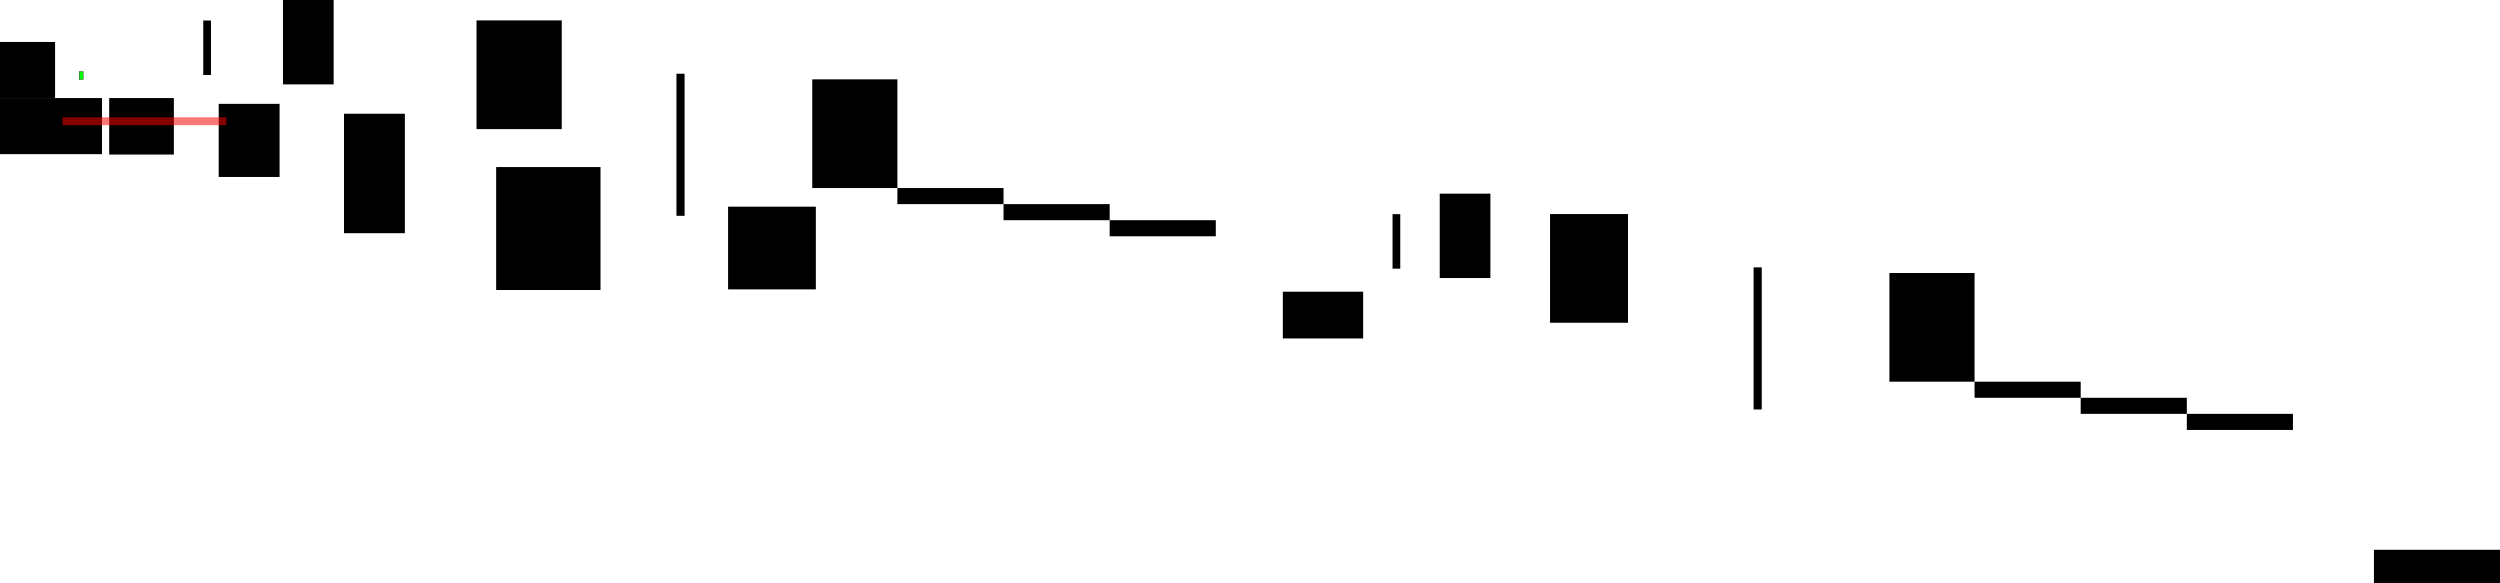
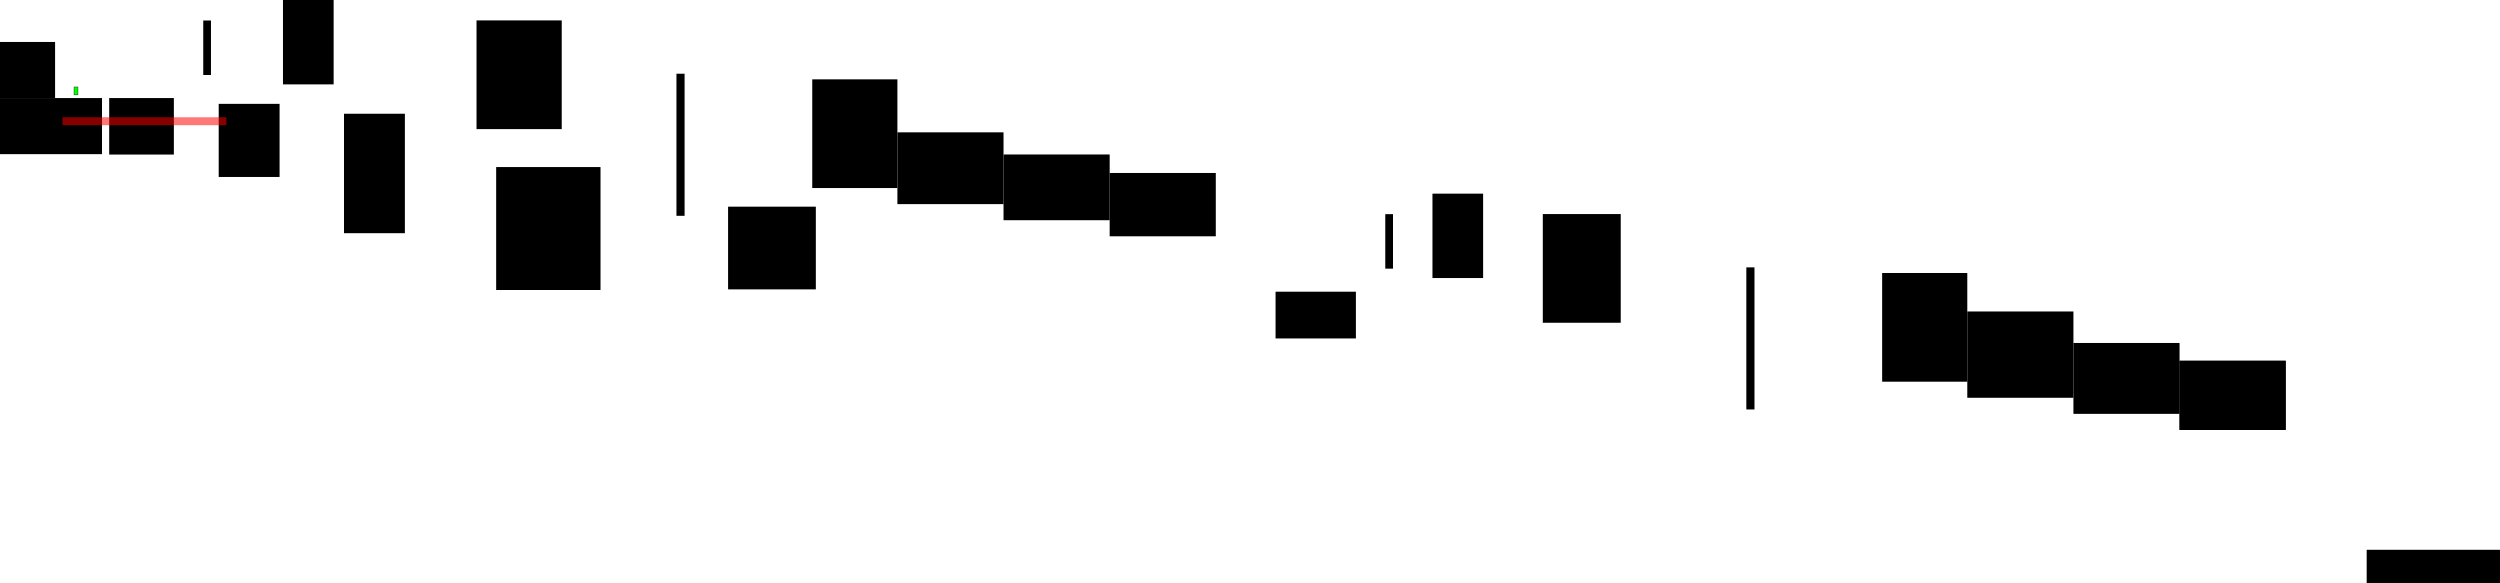
<svg xmlns="http://www.w3.org/2000/svg" id="SVGRoot" version="1.1" viewBox="0 0 632.149 147.417" height="147.417" width="632.149">
  <defs id="defs833" />
  <g id="layer1" transform="translate(-0.1367473,-0.7126197)">
    <rect style="fill:#000000;fill-opacity:1;stroke:none;stroke-width:0.265;stroke-opacity:1" id="rect1429" width="16.351" height="14.285" x="27.749" y="25.508" ry="0" />
    <rect style="fill:#000000;fill-opacity:1;stroke:none;stroke-width:0.277;stroke-opacity:1" id="rect1431" width="1.952" height="13.782" x="51.53" y="5.896" ry="0" />
    <rect style="fill:#000000;fill-opacity:1;stroke:none;stroke-width:0;stroke-miterlimit:4;stroke-dasharray:none;stroke-opacity:1;paint-order:fill markers stroke" id="rect1433" width="15.392" height="18.489" x="55.438" y="26.972" ry="0" />
    <rect ry="0" y="25.508" x="0.137" height="14.184" width="25.793" id="rect1429-3" style="fill:#000000;fill-opacity:1;stroke:none;stroke-width:0.446;stroke-miterlimit:4;stroke-dasharray:none;stroke-opacity:1" />
    <rect style="fill:#000000;fill-opacity:1;stroke:none;stroke-width:0.882;stroke-opacity:1" id="overhang-rect" width="12.809" height="21.337" x="71.689" y="0.713" ry="0" />
    <rect style="fill:#000000;fill-opacity:1;stroke:none;stroke-width:0;stroke-miterlimit:4;stroke-dasharray:none;stroke-opacity:1;paint-order:fill markers stroke" id="platformrect" width="15.392" height="30.207" x="87.121" y="29.472" ry="0" />
    <rect style="fill:#000000;fill-opacity:1;stroke:none;stroke-width:0;stroke-miterlimit:4;stroke-dasharray:none;stroke-opacity:1;paint-order:fill markers stroke" id="rect1433-6-5" width="21.545" height="27.486" x="120.632" y="5.873" ry="0" />
    <rect style="fill:#000000;fill-opacity:1;stroke:none;stroke-width:0;stroke-miterlimit:4;stroke-dasharray:none;stroke-opacity:1;paint-order:fill markers stroke" id="rect1433-6-5-3" width="26.384" height="31.09" x="125.597" y="42.954" ry="0" />
    <rect ry="0" y="11.324" x="0.137" height="14.184" width="13.927" id="rect1429-3-3" style="fill:#000000;fill-opacity:1;stroke:none;stroke-width:0.328;stroke-miterlimit:4;stroke-dasharray:none;stroke-opacity:1" />
    <rect style="fill:#000000;fill-opacity:1;stroke:none;stroke-width:0;stroke-miterlimit:4;stroke-dasharray:none;stroke-opacity:1;paint-order:fill markers stroke" id="rect1433-6-5-6" width="2.058" height="35.93" x="171.183" y="19.354" ry="0" />
    <rect style="fill:#000000;fill-opacity:1;stroke:none;stroke-width:0;stroke-miterlimit:4;stroke-dasharray:none;stroke-opacity:1;paint-order:fill markers stroke" id="rect1433-6-5-3-7" width="22.19" height="20.913" x="184.239" y="52.971" ry="0" />
    <rect style="fill:#000000;fill-opacity:1;stroke:none;stroke-width:0;stroke-miterlimit:4;stroke-dasharray:none;stroke-opacity:1;paint-order:fill markers stroke" id="rect1433-6-5-5" width="21.53" height="27.486" x="205.523" y="20.776" ry="0" />
-     <rect style="fill:#000000;fill-opacity:1;stroke:none;stroke-width:0;stroke-miterlimit:4;stroke-dasharray:none;stroke-opacity:1;paint-order:fill markers stroke" id="rect1433-6-5-5-6" width="26.836" height="4.067" x="227.053" y="48.262" ry="0" />
-     <rect style="fill:#000000;fill-opacity:1;stroke:none;stroke-width:0;stroke-miterlimit:4;stroke-dasharray:none;stroke-opacity:1;paint-order:fill markers stroke" id="rect1433-6-5-5-6-1" width="26.836" height="4.067" x="253.89" y="52.328" ry="0" />
-     <rect style="fill:#000000;fill-opacity:1;stroke:none;stroke-width:0;stroke-miterlimit:4;stroke-dasharray:none;stroke-opacity:1;paint-order:fill markers stroke" id="rect1433-6-5-5-6-1-2" width="26.836" height="4.067" x="280.726" y="56.395" ry="0" />
-     <rect style="fill:#000000;fill-opacity:1;stroke:none;stroke-width:0;stroke-miterlimit:4;stroke-dasharray:none;stroke-opacity:1;paint-order:fill markers stroke" id="rect1433-6-5-3-7-7" width="20.314" height="11.819" x="324.511" y="74.473" ry="0" />
-     <rect style="fill:#000000;fill-opacity:1;stroke:none;stroke-width:0.277;stroke-opacity:1" id="rect1431-1" width="1.952" height="13.782" x="352.255" y="54.861" ry="0" />
-     <rect style="fill:#000000;fill-opacity:1;stroke:none;stroke-width:0.882;stroke-opacity:1" id="overhang-rect-9" width="12.809" height="21.337" x="364.186" y="49.678" ry="0" />
-     <rect style="fill:#000000;fill-opacity:1;stroke:none;stroke-width:0;stroke-miterlimit:4;stroke-dasharray:none;stroke-opacity:1;paint-order:fill markers stroke" id="rect1433-6-5-1" width="19.708" height="27.486" x="392.084" y="54.839" ry="0" />
-     <rect style="fill:#000000;fill-opacity:1;stroke:none;stroke-width:0;stroke-miterlimit:4;stroke-dasharray:none;stroke-opacity:1;paint-order:fill markers stroke" id="rect1433-6-5-6-4" width="2.058" height="35.93" x="443.553" y="68.32" ry="0" />
-     <rect style="fill:#000000;fill-opacity:1;stroke:none;stroke-width:0;stroke-miterlimit:4;stroke-dasharray:none;stroke-opacity:1;paint-order:fill markers stroke" id="rect1433-6-5-5-4" width="21.53" height="27.486" x="477.893" y="69.742" ry="0" />
-     <rect style="fill:#000000;fill-opacity:1;stroke:none;stroke-width:0;stroke-miterlimit:4;stroke-dasharray:none;stroke-opacity:1;paint-order:fill markers stroke" id="rect1433-6-5-5-6-5" width="26.836" height="4.067" x="499.423" y="97.228" ry="0" />
-     <rect style="fill:#000000;fill-opacity:1;stroke:none;stroke-width:0;stroke-miterlimit:4;stroke-dasharray:none;stroke-opacity:1;paint-order:fill markers stroke" id="rect1433-6-5-5-6-1-0" width="26.836" height="4.067" x="526.26" y="101.294" ry="0" />
-     <rect style="fill:#000000;fill-opacity:1;stroke:none;stroke-width:0;stroke-miterlimit:4;stroke-dasharray:none;stroke-opacity:1;paint-order:fill markers stroke" id="rect1433-6-5-5-6-1-2-3" width="26.836" height="4.067" x="553.096" y="105.361" ry="0" />
-     <rect style="fill:#000000;fill-opacity:1;stroke:none;stroke-width:0;stroke-miterlimit:4;stroke-dasharray:none;stroke-opacity:1;paint-order:fill markers stroke" id="rect1433-6-5-5-6-1-2-3-6" width="34.631" height="8.397" x="600.411" y="139.733" ry="0" />
+     <rect style="fill:#000000;fill-opacity:1;stroke:none;stroke-width:0;stroke-miterlimit:4;stroke-dasharray:none;stroke-opacity:1;paint-order:fill markers stroke" id="rect1433-6-5-5-6" width="26.836" height="18.152" x="227.053" y="34.176" ry="0" />
+     <rect style="fill:#000000;fill-opacity:1;stroke:none;stroke-width:0;stroke-miterlimit:4;stroke-dasharray:none;stroke-opacity:1;paint-order:fill markers stroke" id="rect1433-6-5-5-6-1" width="26.836" height="16.621" x="253.89" y="39.774" ry="0" />
+     <rect style="fill:#000000;fill-opacity:1;stroke:none;stroke-width:0;stroke-miterlimit:4;stroke-dasharray:none;stroke-opacity:1;paint-order:fill markers stroke" id="rect1433-6-5-5-6-1-2" width="26.836" height="16.009" x="280.726" y="44.453" ry="0" />
+     <rect style="fill:#000000;fill-opacity:1;stroke:none;stroke-width:0;stroke-miterlimit:4;stroke-dasharray:none;stroke-opacity:1;paint-order:fill markers stroke" id="rect1433-6-5-3-7-7" width="20.314" height="11.819" x="322.674" y="74.473" ry="0" />
+     <rect style="fill:#000000;fill-opacity:1;stroke:none;stroke-width:0.277;stroke-opacity:1" id="rect1431-1" width="1.952" height="13.782" x="350.417" y="54.861" ry="0" />
+     <rect style="fill:#000000;fill-opacity:1;stroke:none;stroke-width:0.882;stroke-opacity:1" id="overhang-rect-9" width="12.809" height="21.337" x="362.349" y="49.678" ry="0" />
+     <rect style="fill:#000000;fill-opacity:1;stroke:none;stroke-width:0;stroke-miterlimit:4;stroke-dasharray:none;stroke-opacity:1;paint-order:fill markers stroke" id="rect1433-6-5-1" width="19.708" height="27.486" x="390.247" y="54.839" ry="0" />
+     <rect style="fill:#000000;fill-opacity:1;stroke:none;stroke-width:0;stroke-miterlimit:4;stroke-dasharray:none;stroke-opacity:1;paint-order:fill markers stroke" id="rect1433-6-5-6-4" width="2.058" height="35.93" x="441.716" y="68.32" ry="0" />
+     <rect style="fill:#000000;fill-opacity:1;stroke:none;stroke-width:0;stroke-miterlimit:4;stroke-dasharray:none;stroke-opacity:1;paint-order:fill markers stroke" id="rect1433-6-5-5-4" width="21.53" height="27.486" x="476.056" y="69.742" ry="0" />
+     <rect style="fill:#000000;fill-opacity:1;stroke:none;stroke-width:0;stroke-miterlimit:4;stroke-dasharray:none;stroke-opacity:1;paint-order:fill markers stroke" id="rect1433-6-5-5-6-5" width="26.836" height="21.821" x="497.586" y="79.473" ry="0" />
+     <rect style="fill:#000000;fill-opacity:1;stroke:none;stroke-width:0;stroke-miterlimit:4;stroke-dasharray:none;stroke-opacity:1;paint-order:fill markers stroke" id="rect1433-6-5-5-6-1-0" width="26.836" height="17.924" x="524.422" y="87.437" ry="0" />
+     <rect style="fill:#000000;fill-opacity:1;stroke:none;stroke-width:0;stroke-miterlimit:4;stroke-dasharray:none;stroke-opacity:1;paint-order:fill markers stroke" id="rect1433-6-5-5-6-1-2-3" width="26.836" height="17.491" x="551.258" y="91.937" ry="0" />
+     <rect style="fill:#000000;fill-opacity:1;stroke:none;stroke-width:0;stroke-miterlimit:4;stroke-dasharray:none;stroke-opacity:1;paint-order:fill markers stroke" id="rect1433-6-5-5-6-1-2-3-6" width="34.631" height="8.397" x="598.574" y="139.733" ry="0" />
+     <rect style="fill:#000000;fill-opacity:1;stroke:none;stroke-width:0;stroke-miterlimit:4;stroke-dasharray:none;stroke-opacity:1;paint-order:fill markers stroke" id="rect1223" width="26.836" height="17.491" x="551.258" y="91.937" ry="0" />
  </g>
  <g id="layer2" style="opacity:0.53" transform="translate(-0.1367473,-0.7126197)">
    <rect style="fill:#ff0000;stroke:none;stroke-width:0.226;stroke-opacity:1" id="rect1438" width="41.427" height="2.018" x="15.95" y="30.356" ry="0.096" />
  </g>
  <g id="layer3" transform="translate(-0.1367473,-0.7126197)">
-     <rect style="opacity:1;fill:#00ff01;fill-opacity:1;stroke:#000000;stroke-width:0.091;stroke-linejoin:miter;stroke-miterlimit:4;stroke-dasharray:none;stroke-opacity:1" id="player" width="1" height="2" x="20.164" y="18.803" ry="0" />
+     <rect style="opacity:1;fill:#00ff01;fill-opacity:1;stroke:#000000;stroke-width:0.091;stroke-linejoin:miter;stroke-miterlimit:4;stroke-dasharray:none;stroke-opacity:1" id="player" width="1" height="2" x="18.85" y="22.704" ry="0" />
  </g>
</svg>
